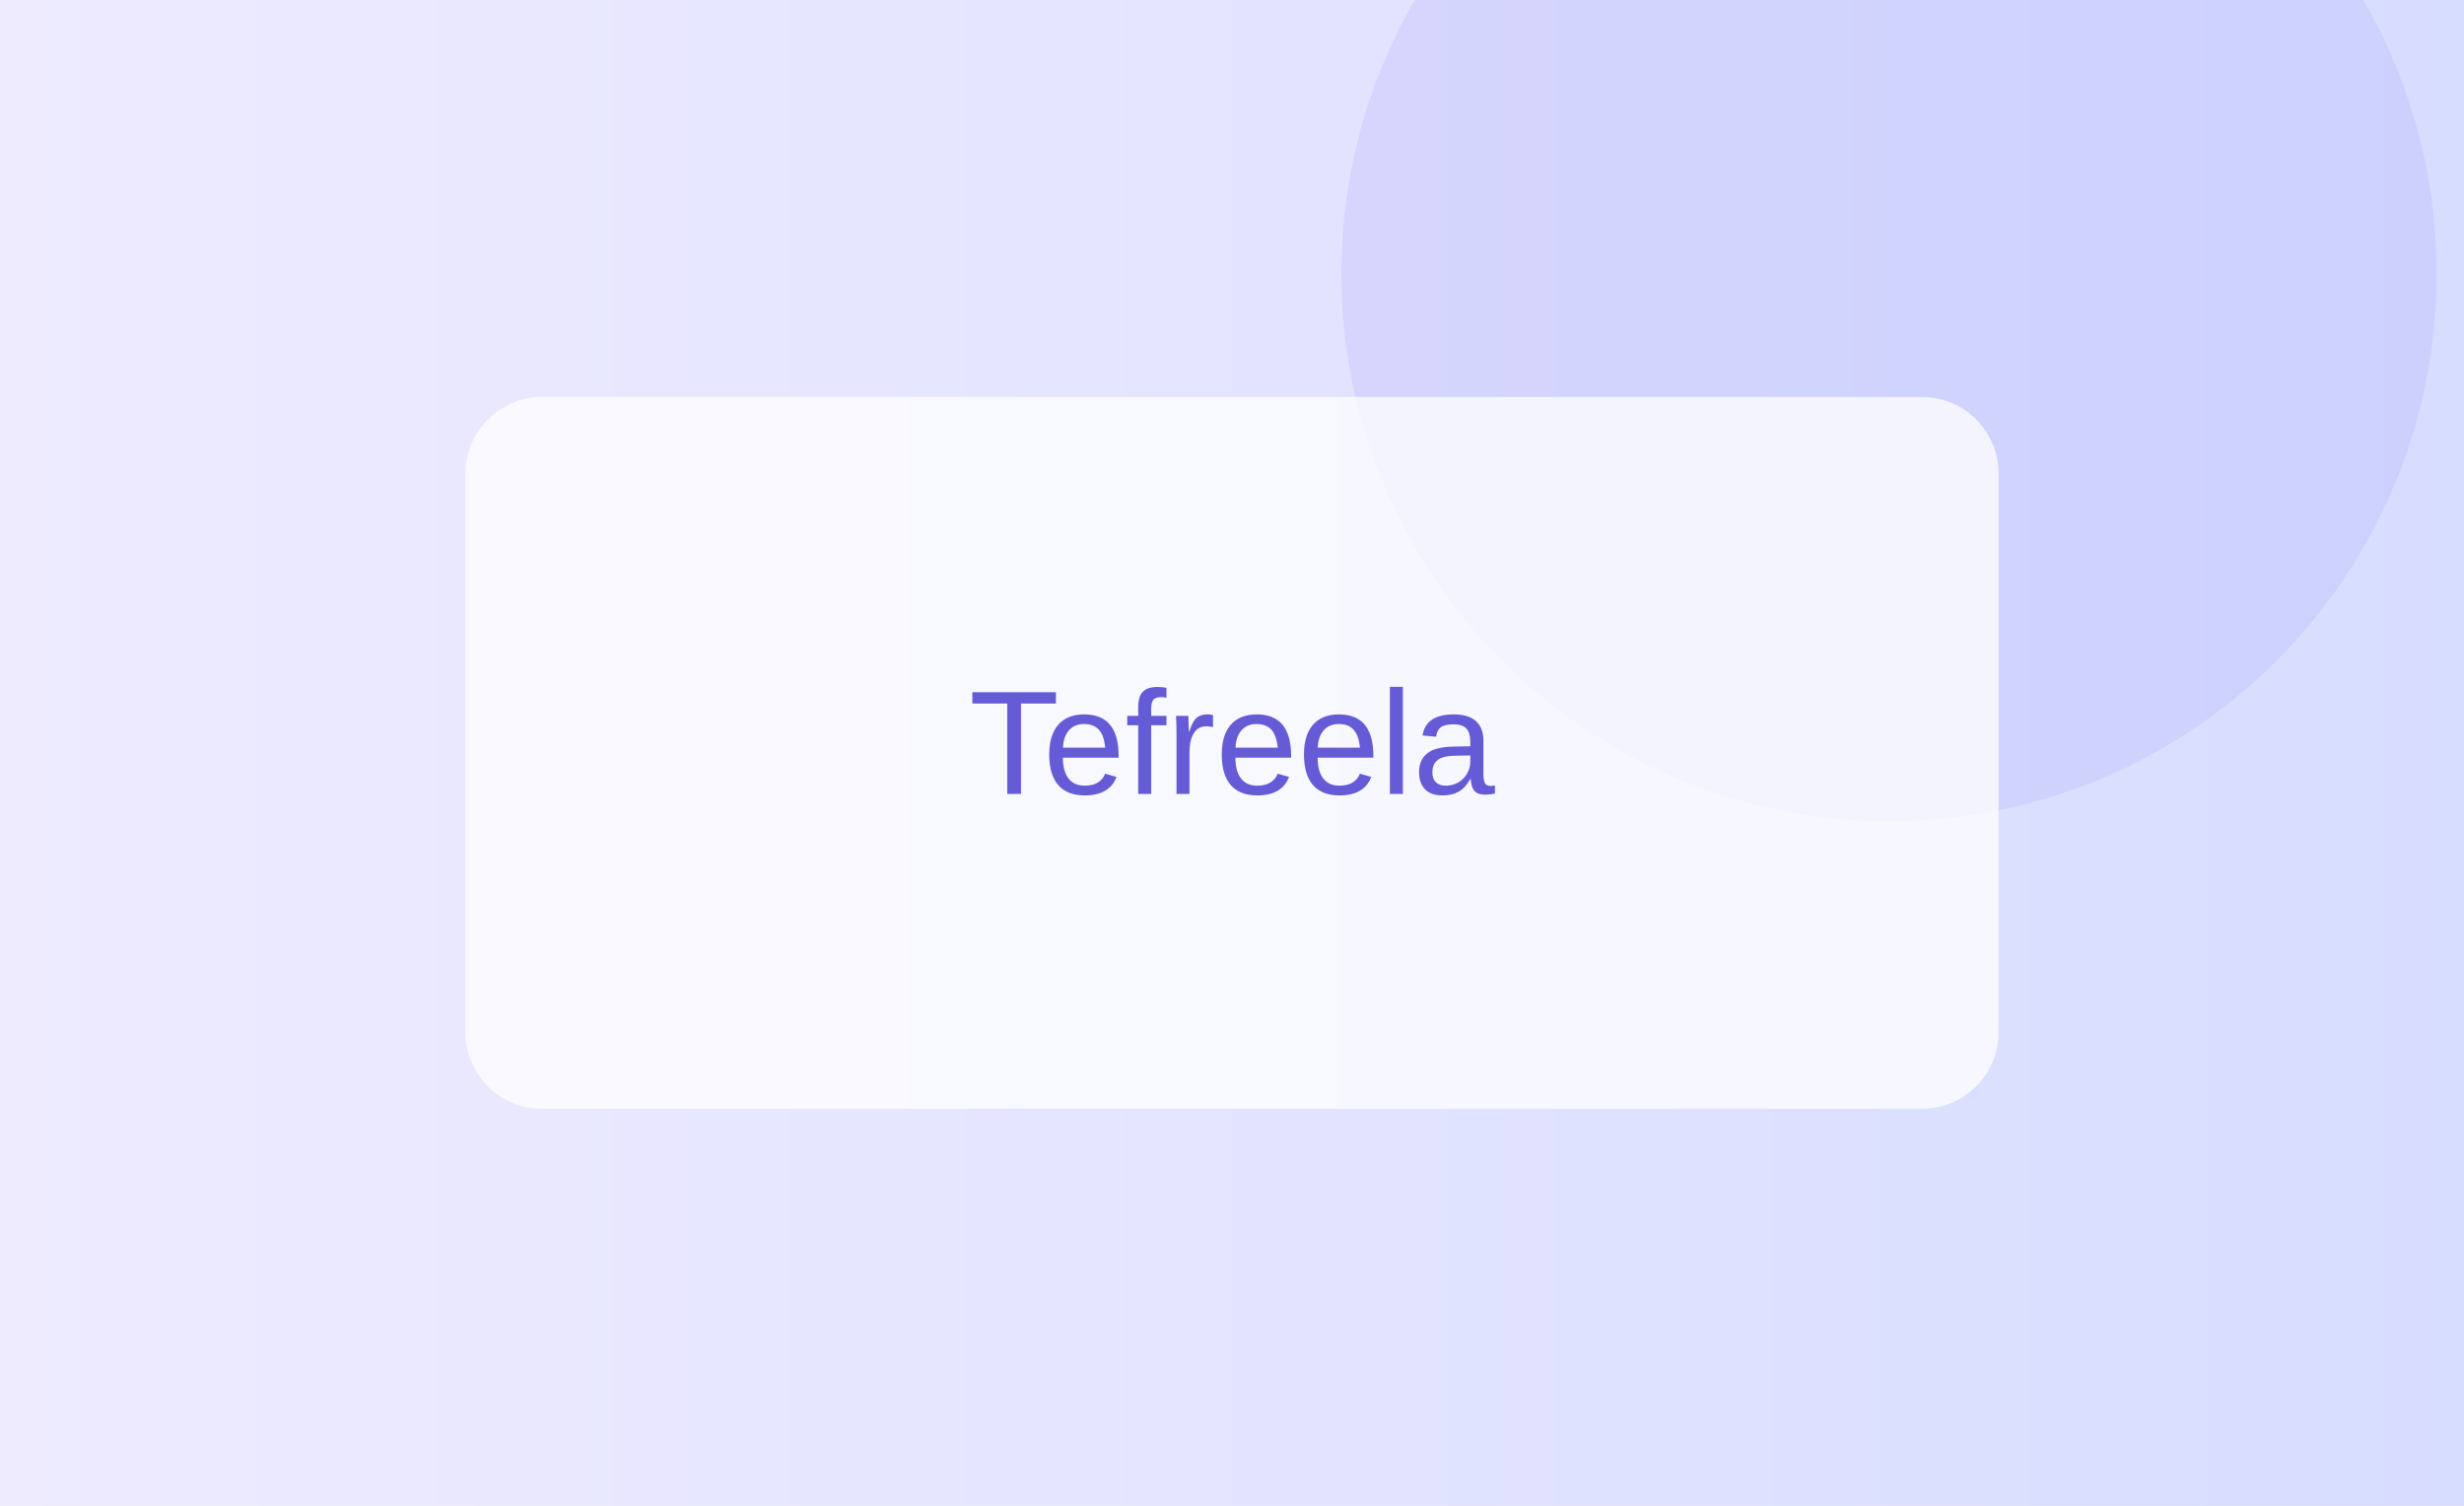
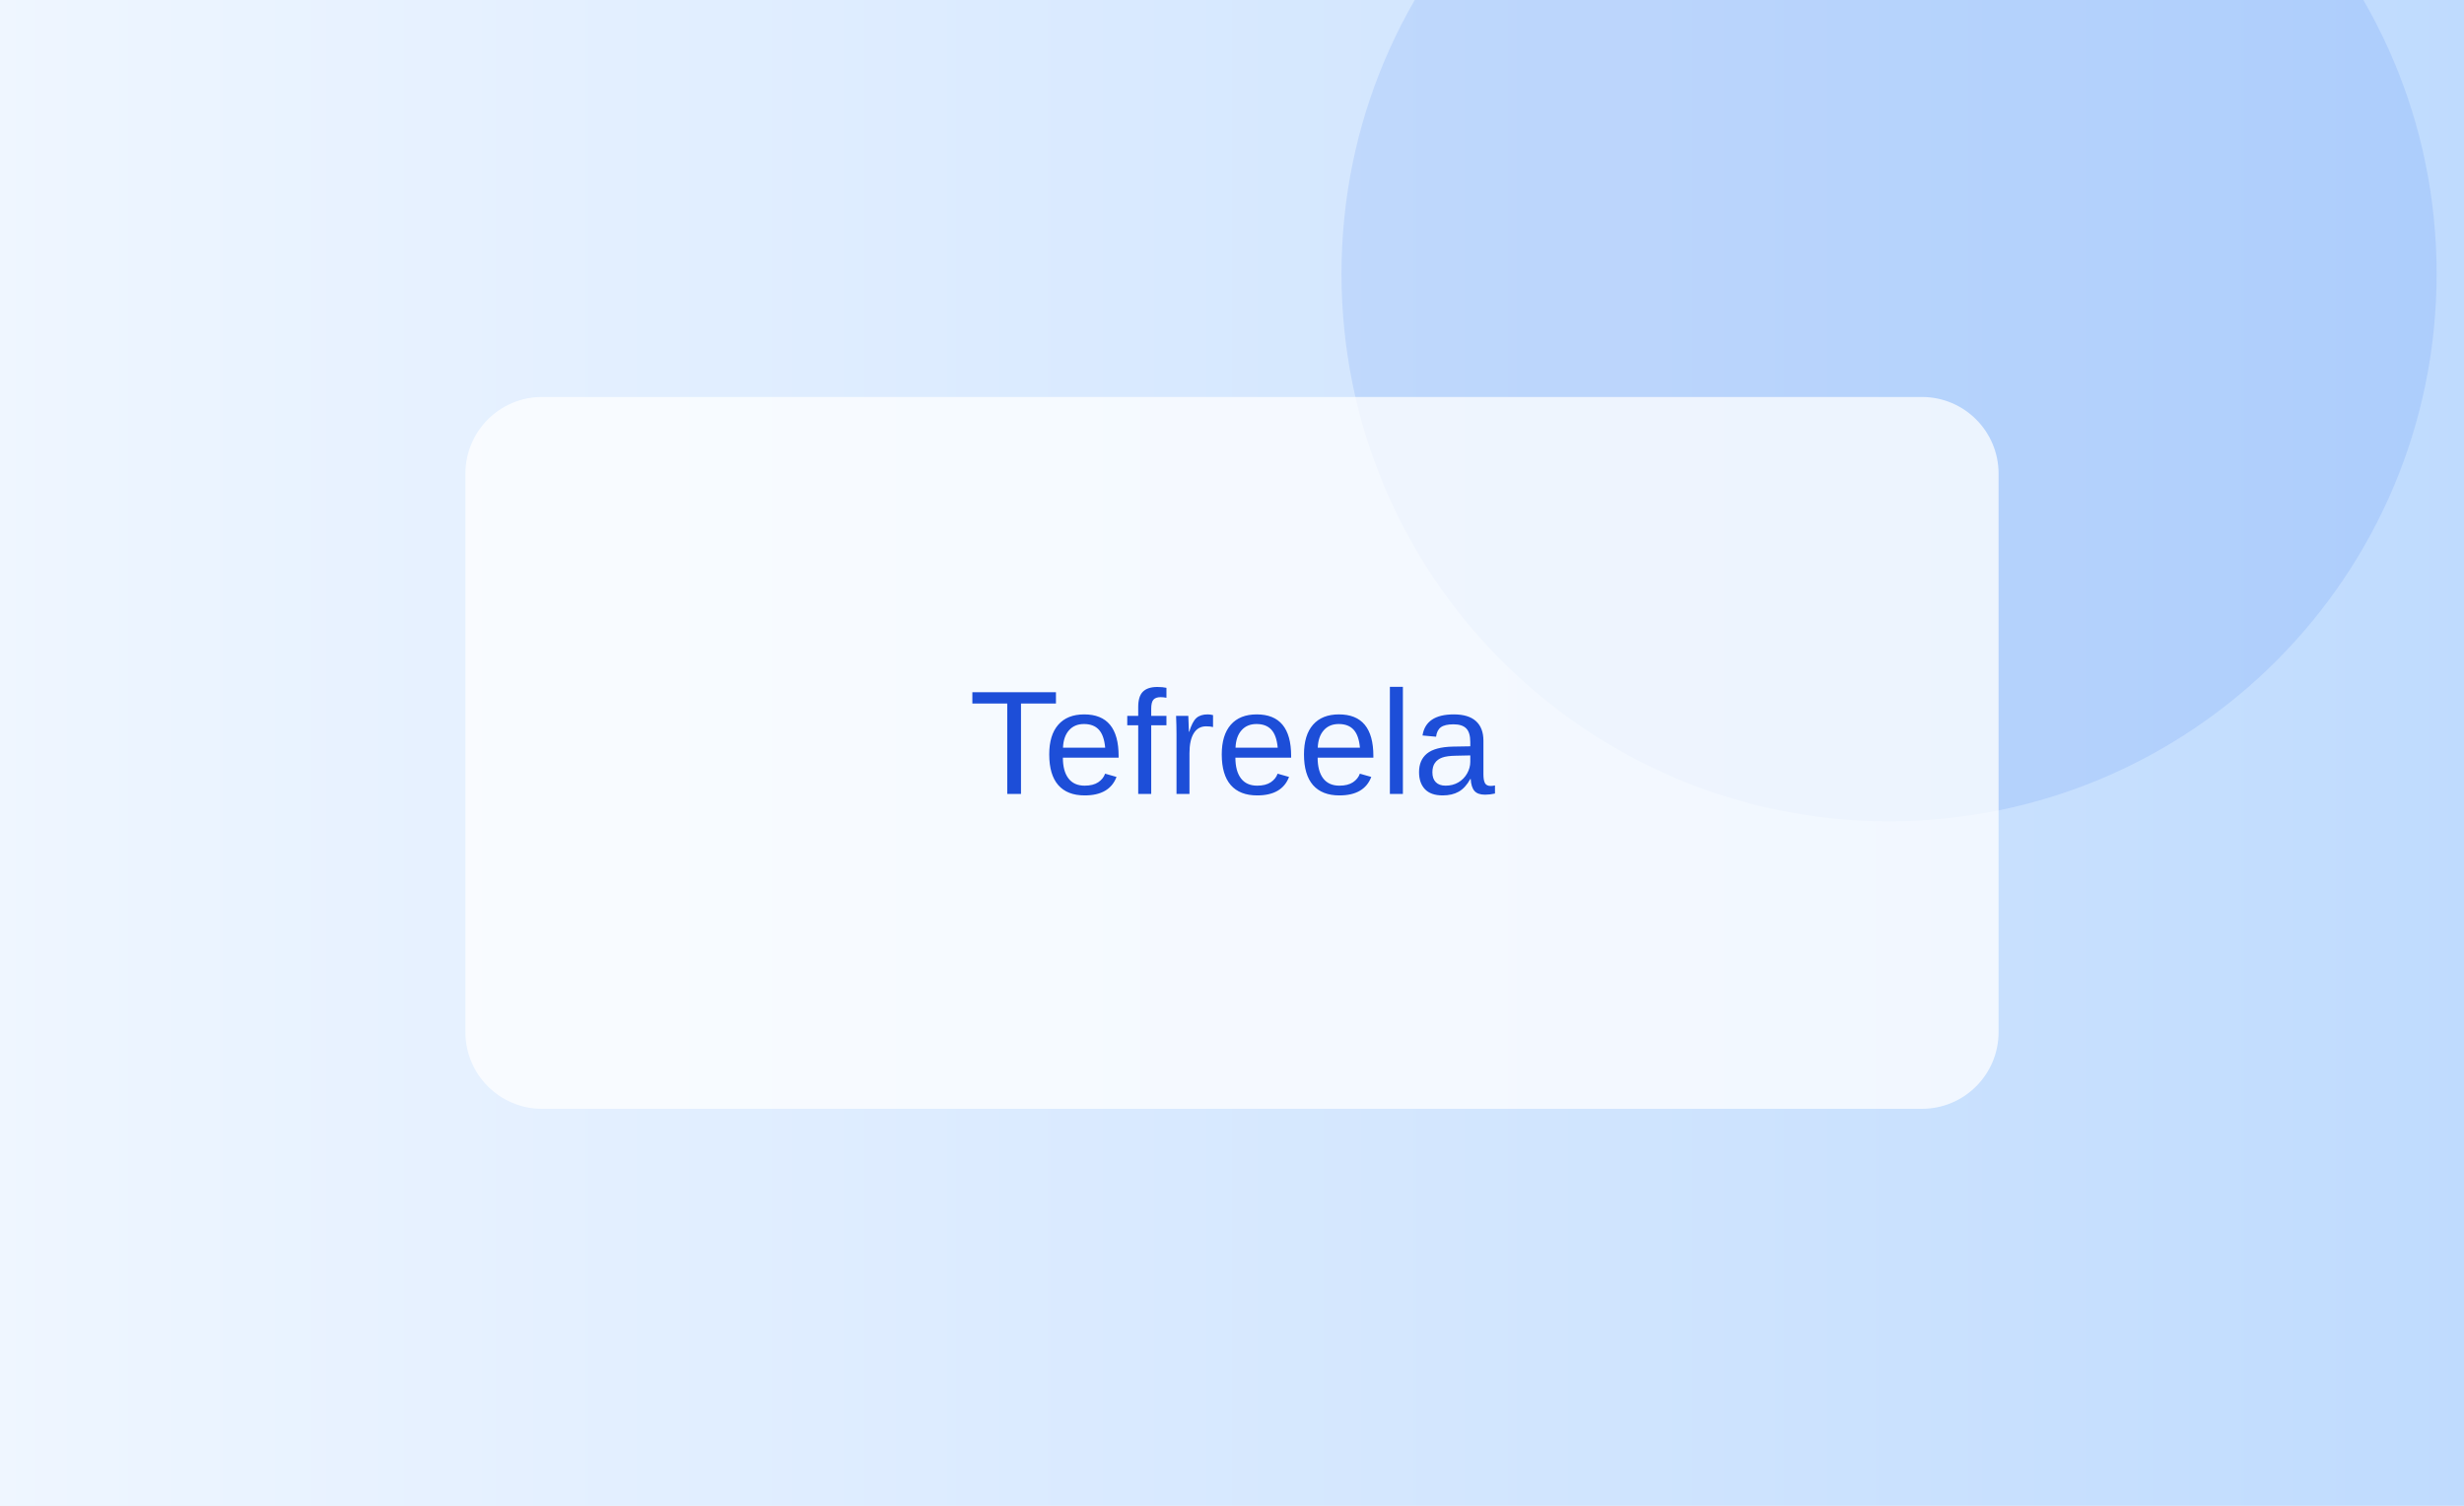
<svg xmlns="http://www.w3.org/2000/svg" width="900" height="550" viewBox="0 0 900 550">
  <defs>
    <linearGradient id="a">
-       <stop stop-color="#eeebff" />
-       <stop offset="1" stop-color="#d7ddff" />
+       <stop stop-color="#eff6ff" />
+       <stop offset="1" stop-color="#bfdbfe" />
    </linearGradient>
  </defs>
  <rect width="900" height="550" fill="url(#a)" />
-   <circle cx="690" cy="100" r="200" fill="#7772ef" opacity=".12" />
+   <circle cx="690" cy="100" r="200" fill="#2563eb" opacity=".12" />
  <rect x="170" y="145" width="560" height="260" rx="28" fill="white" opacity=".75" />
-   <text x="450" y="290" text-anchor="middle" fill="#665bd6" font-size="54" font-family="Arial,sans-serif">Tefreela</text>
+   <text x="450" y="290" text-anchor="middle" fill="#1d4ed8" font-size="54" font-family="Arial,sans-serif">Tefreela</text>
</svg>
